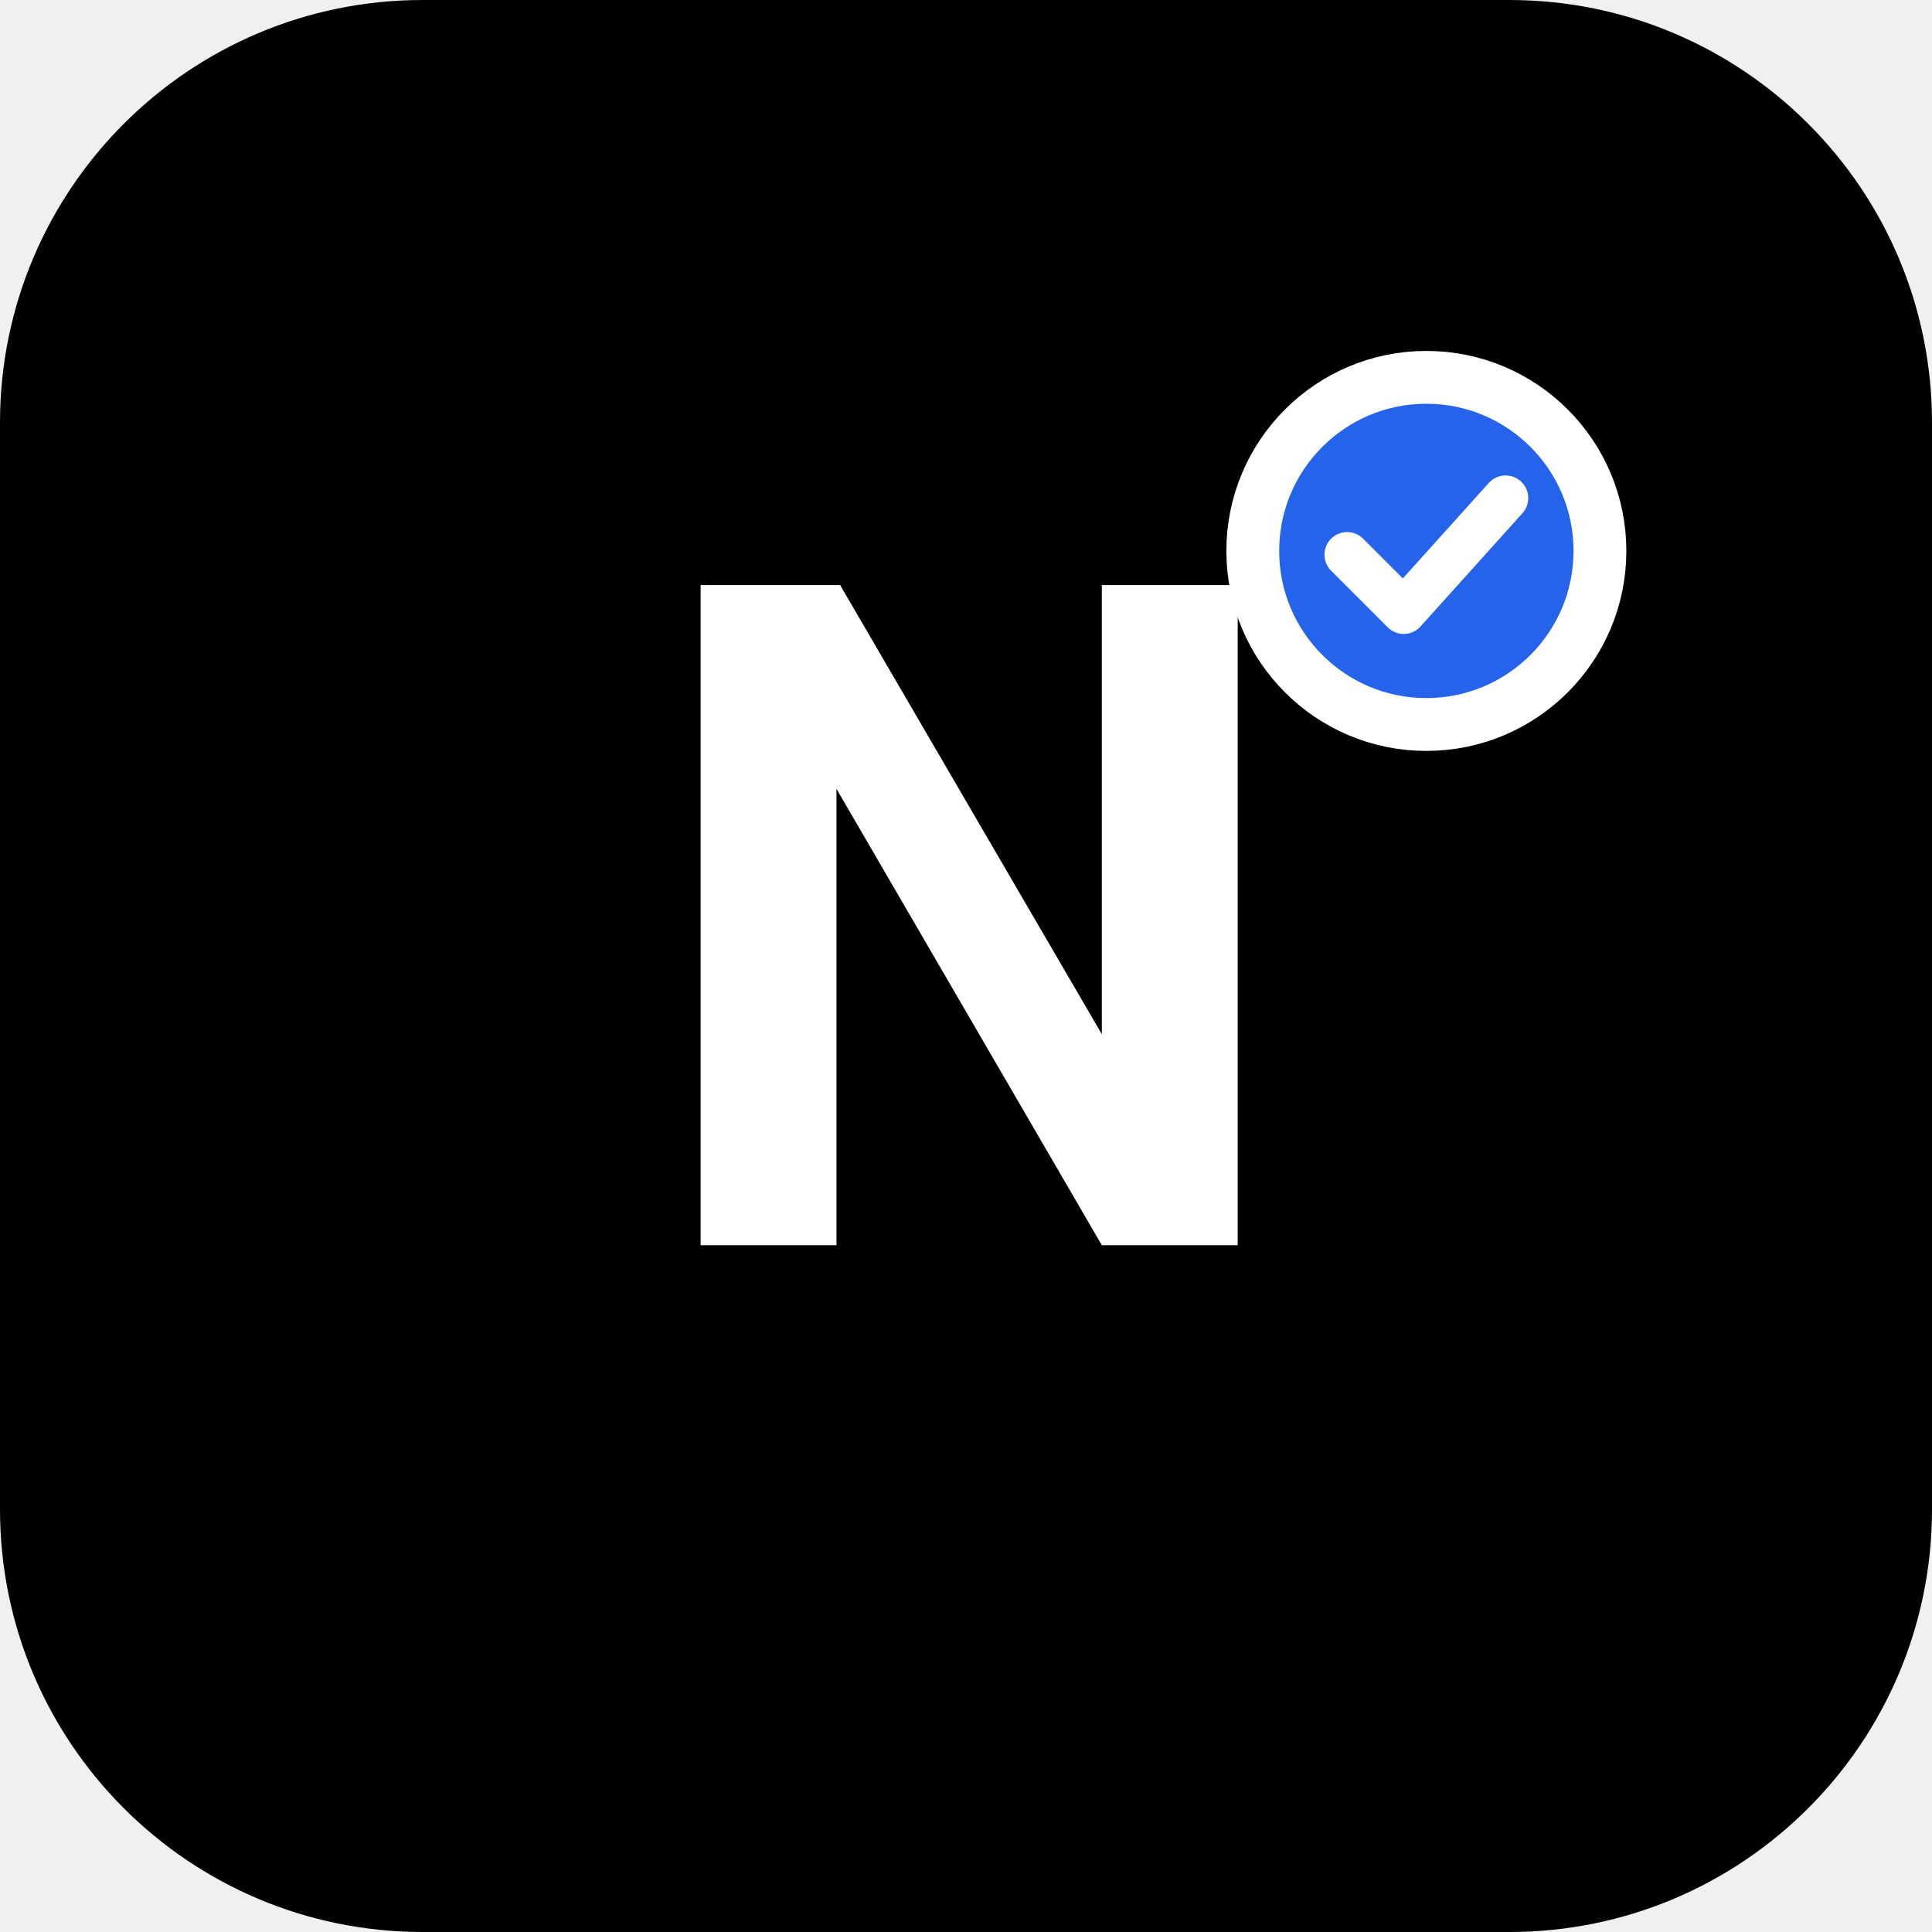
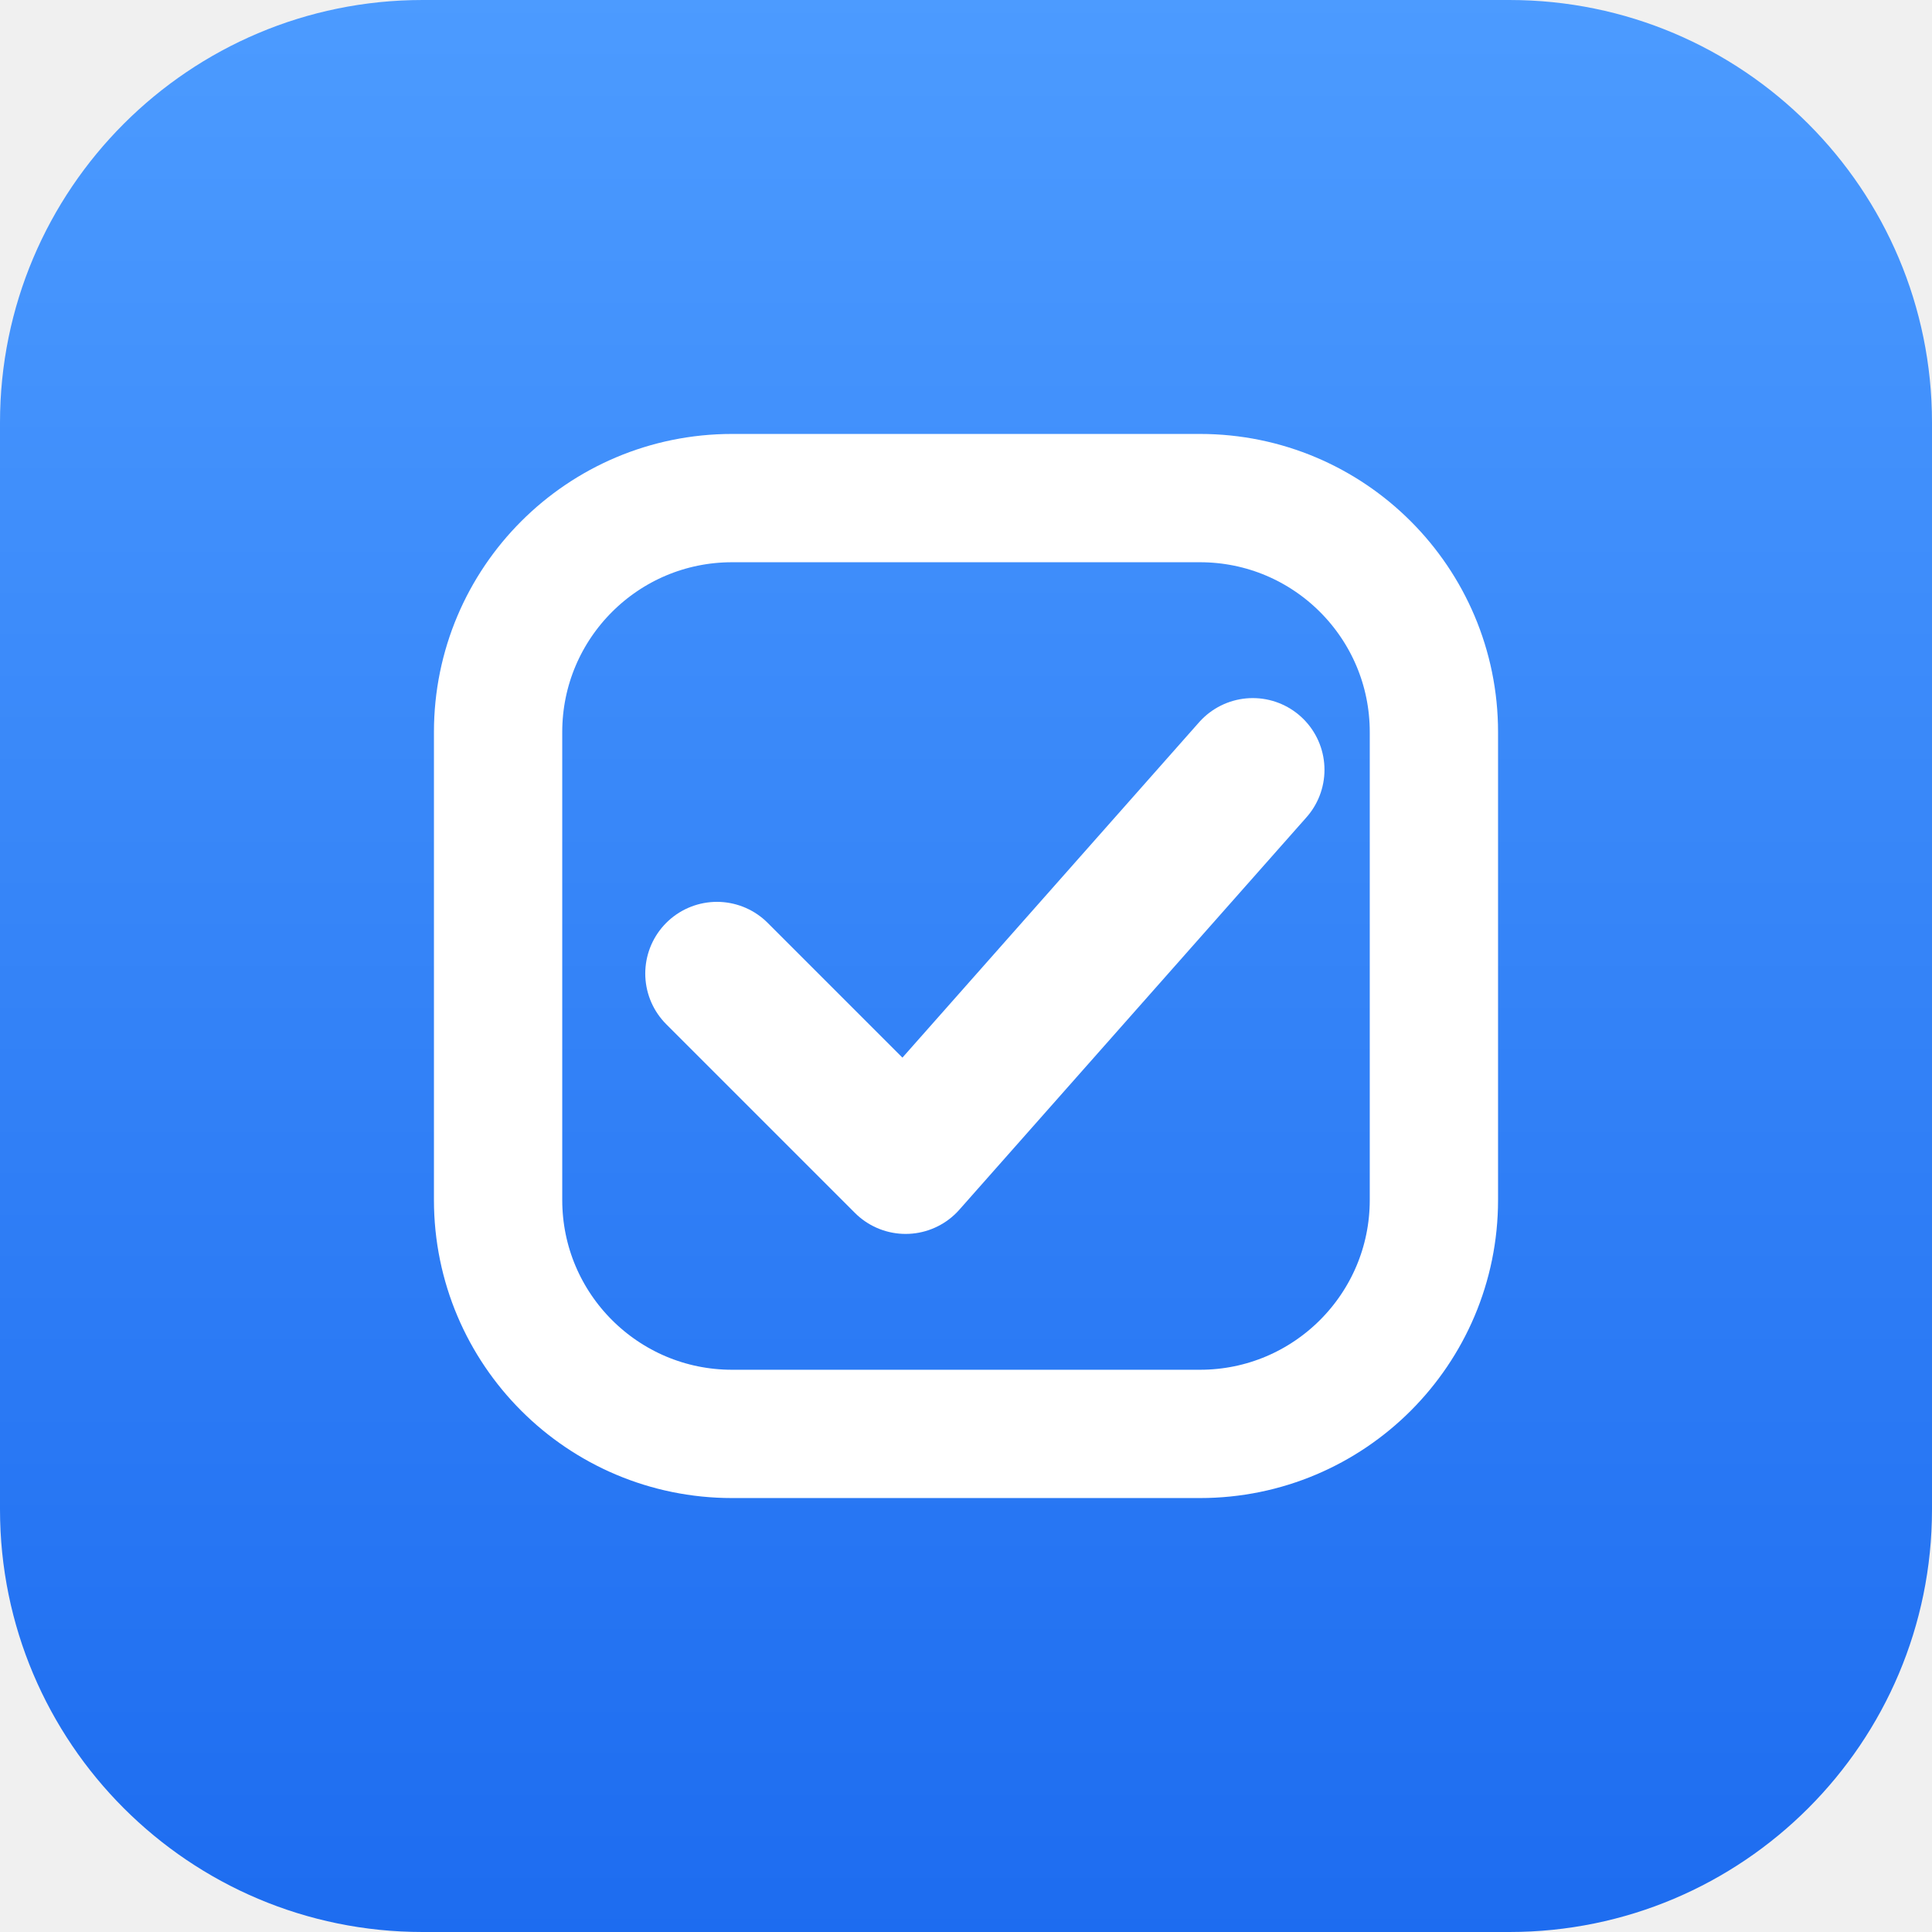
<svg xmlns="http://www.w3.org/2000/svg" viewBox="0 0 512 512">
-   <rect width="512" height="512" rx="112" fill="#000" />
-   <text x="256" y="330" text-anchor="middle" font-family="-apple-system,BlinkMacSystemFont,'Segoe UI',Helvetica,Arial,sans-serif" font-weight="800" font-size="240" fill="#fff">N</text>
-   <circle cx="378" cy="146" r="46" fill="#2563eb" stroke="#fff" stroke-width="14" />
-   <path d="M357 147l15 15 27-30" fill="none" stroke="#fff" stroke-width="12" stroke-linecap="round" stroke-linejoin="round" />
+   <defs>
+     <linearGradient id="gb" x1="0" y1="0" x2="0" y2="1">
+       <stop offset="0" stop-color="#4C9BFF" />
+       <stop offset="1" stop-color="#1D6CF0" />
+     </linearGradient>
+   </defs>
+   <rect width="512" height="512" rx="112" fill="url(#gb)" />
+   <rect x="132" y="132" width="248" height="248" rx="62" fill="none" stroke="#fff" stroke-width="34" />
+   <path d="M190 258l50 50 92-104" fill="none" stroke="#fff" stroke-width="38" stroke-linecap="round" stroke-linejoin="round" />
</svg>
